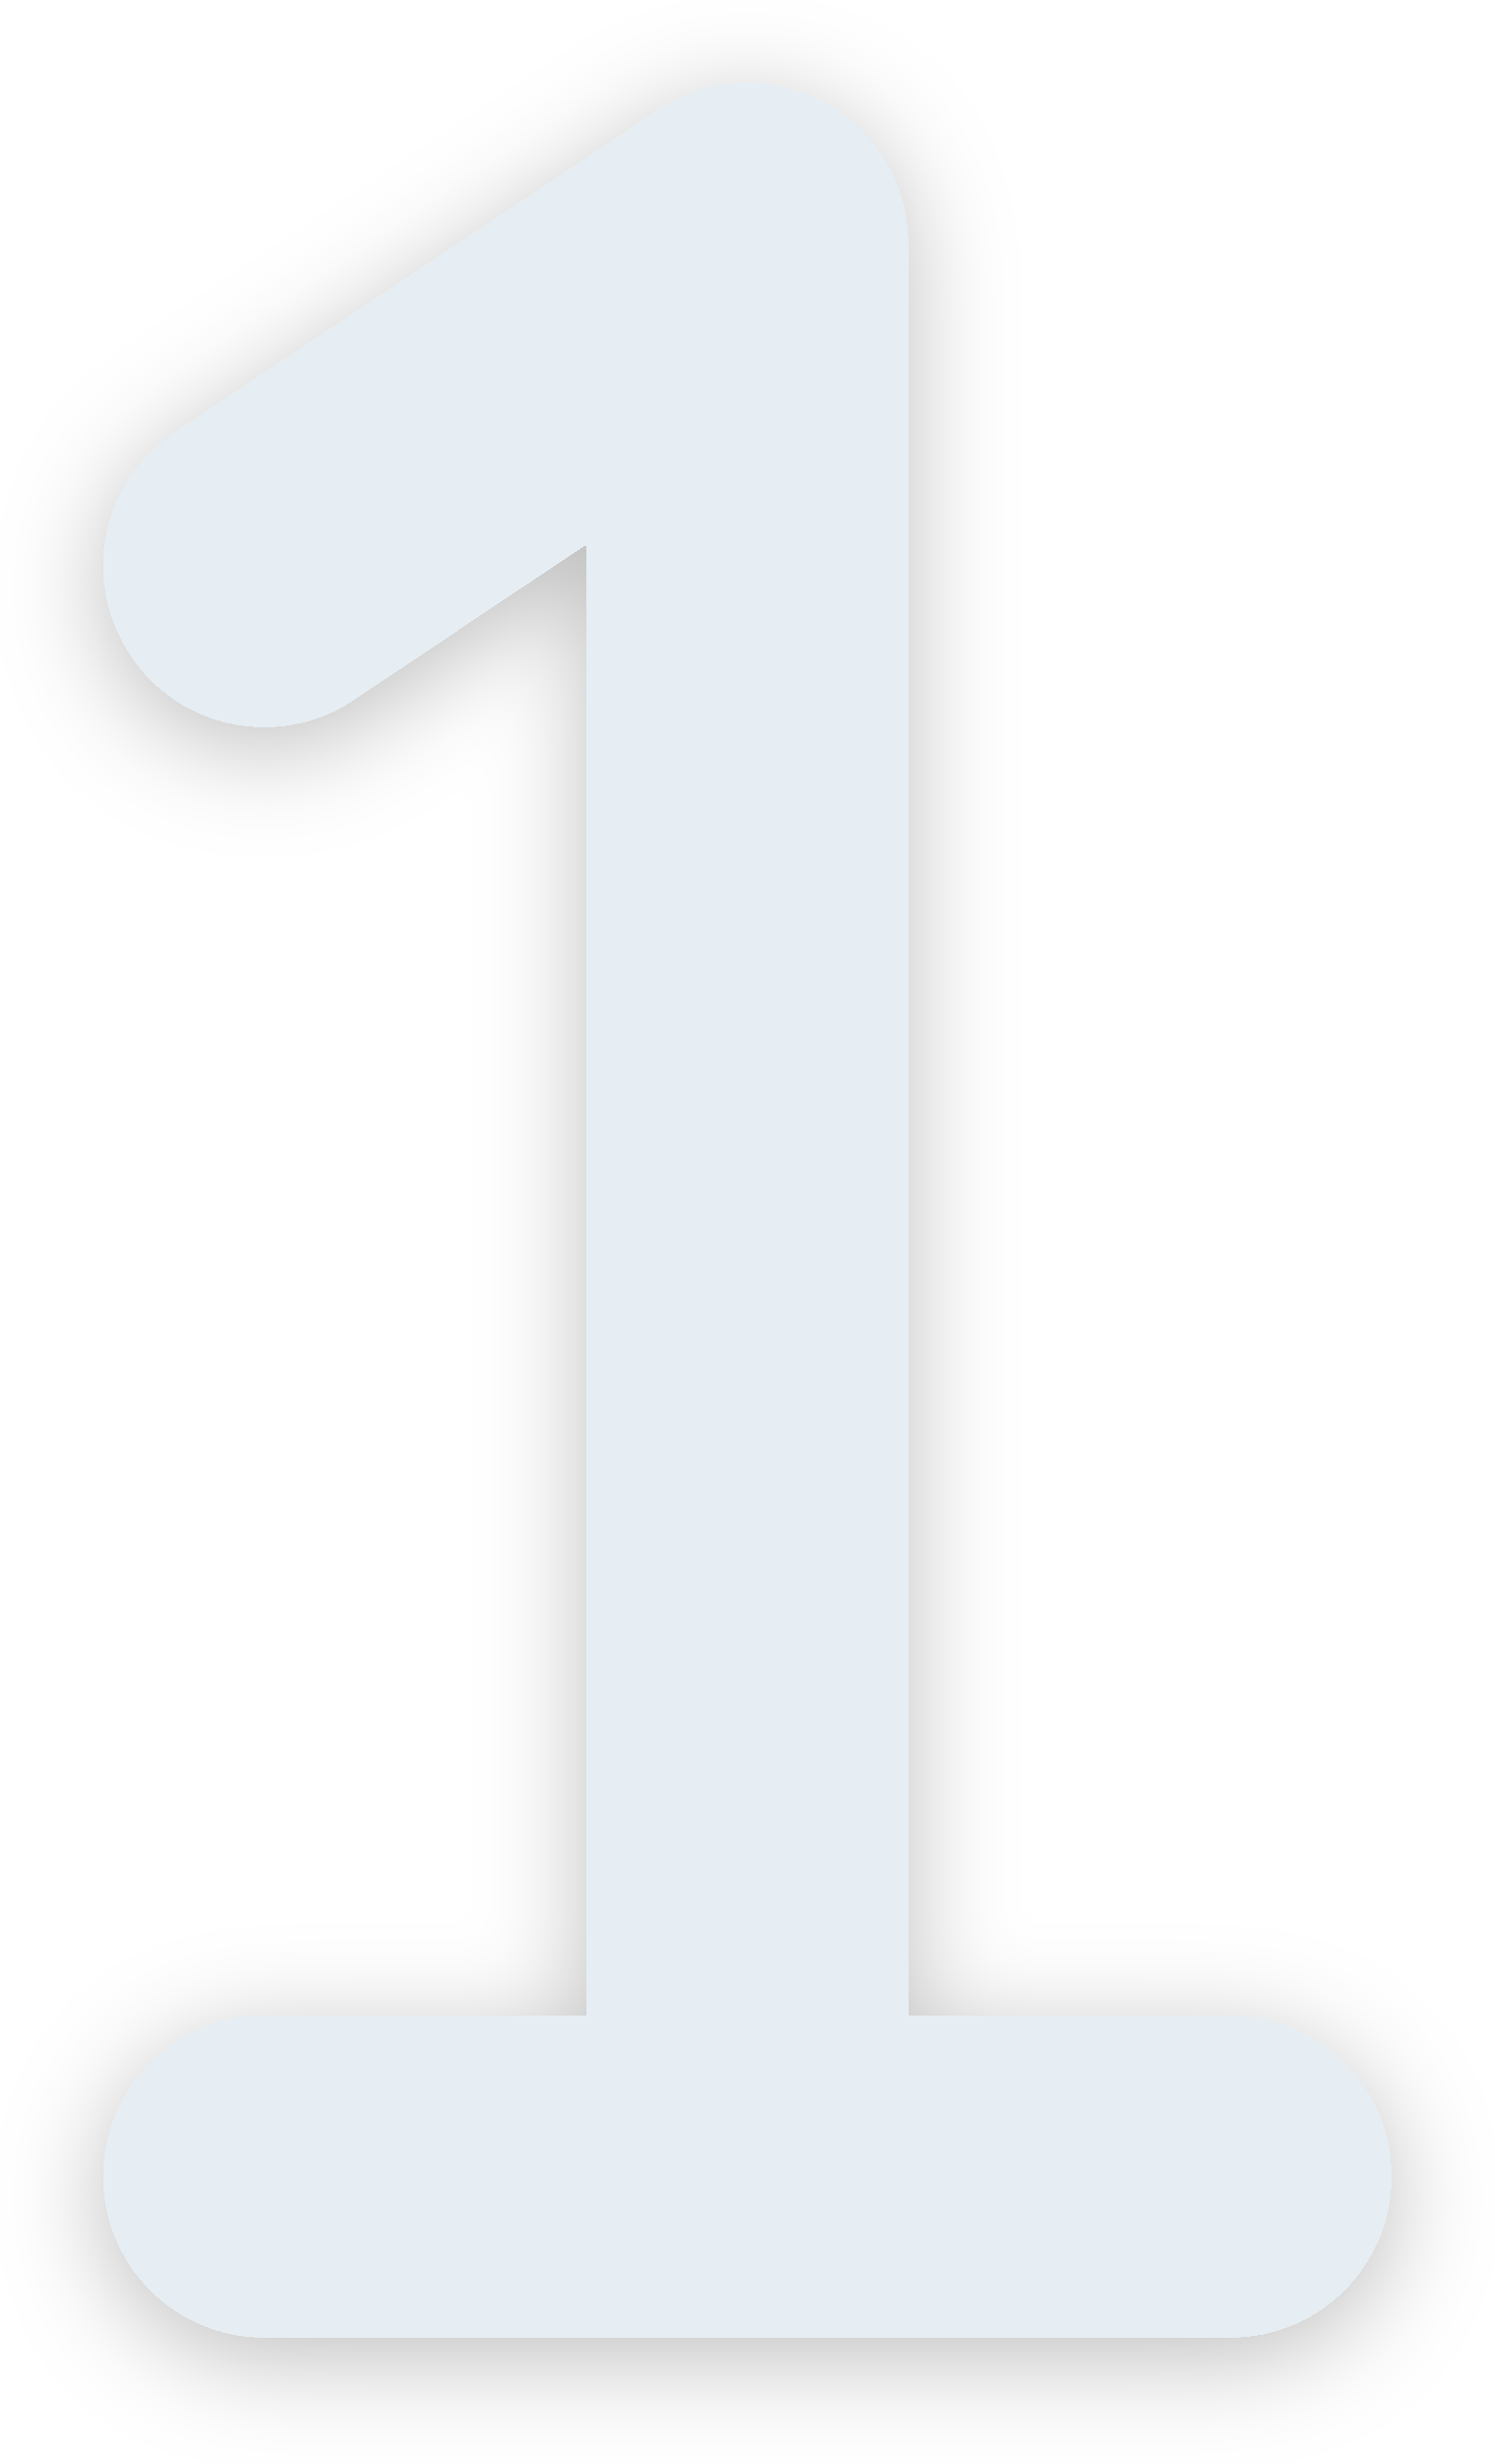
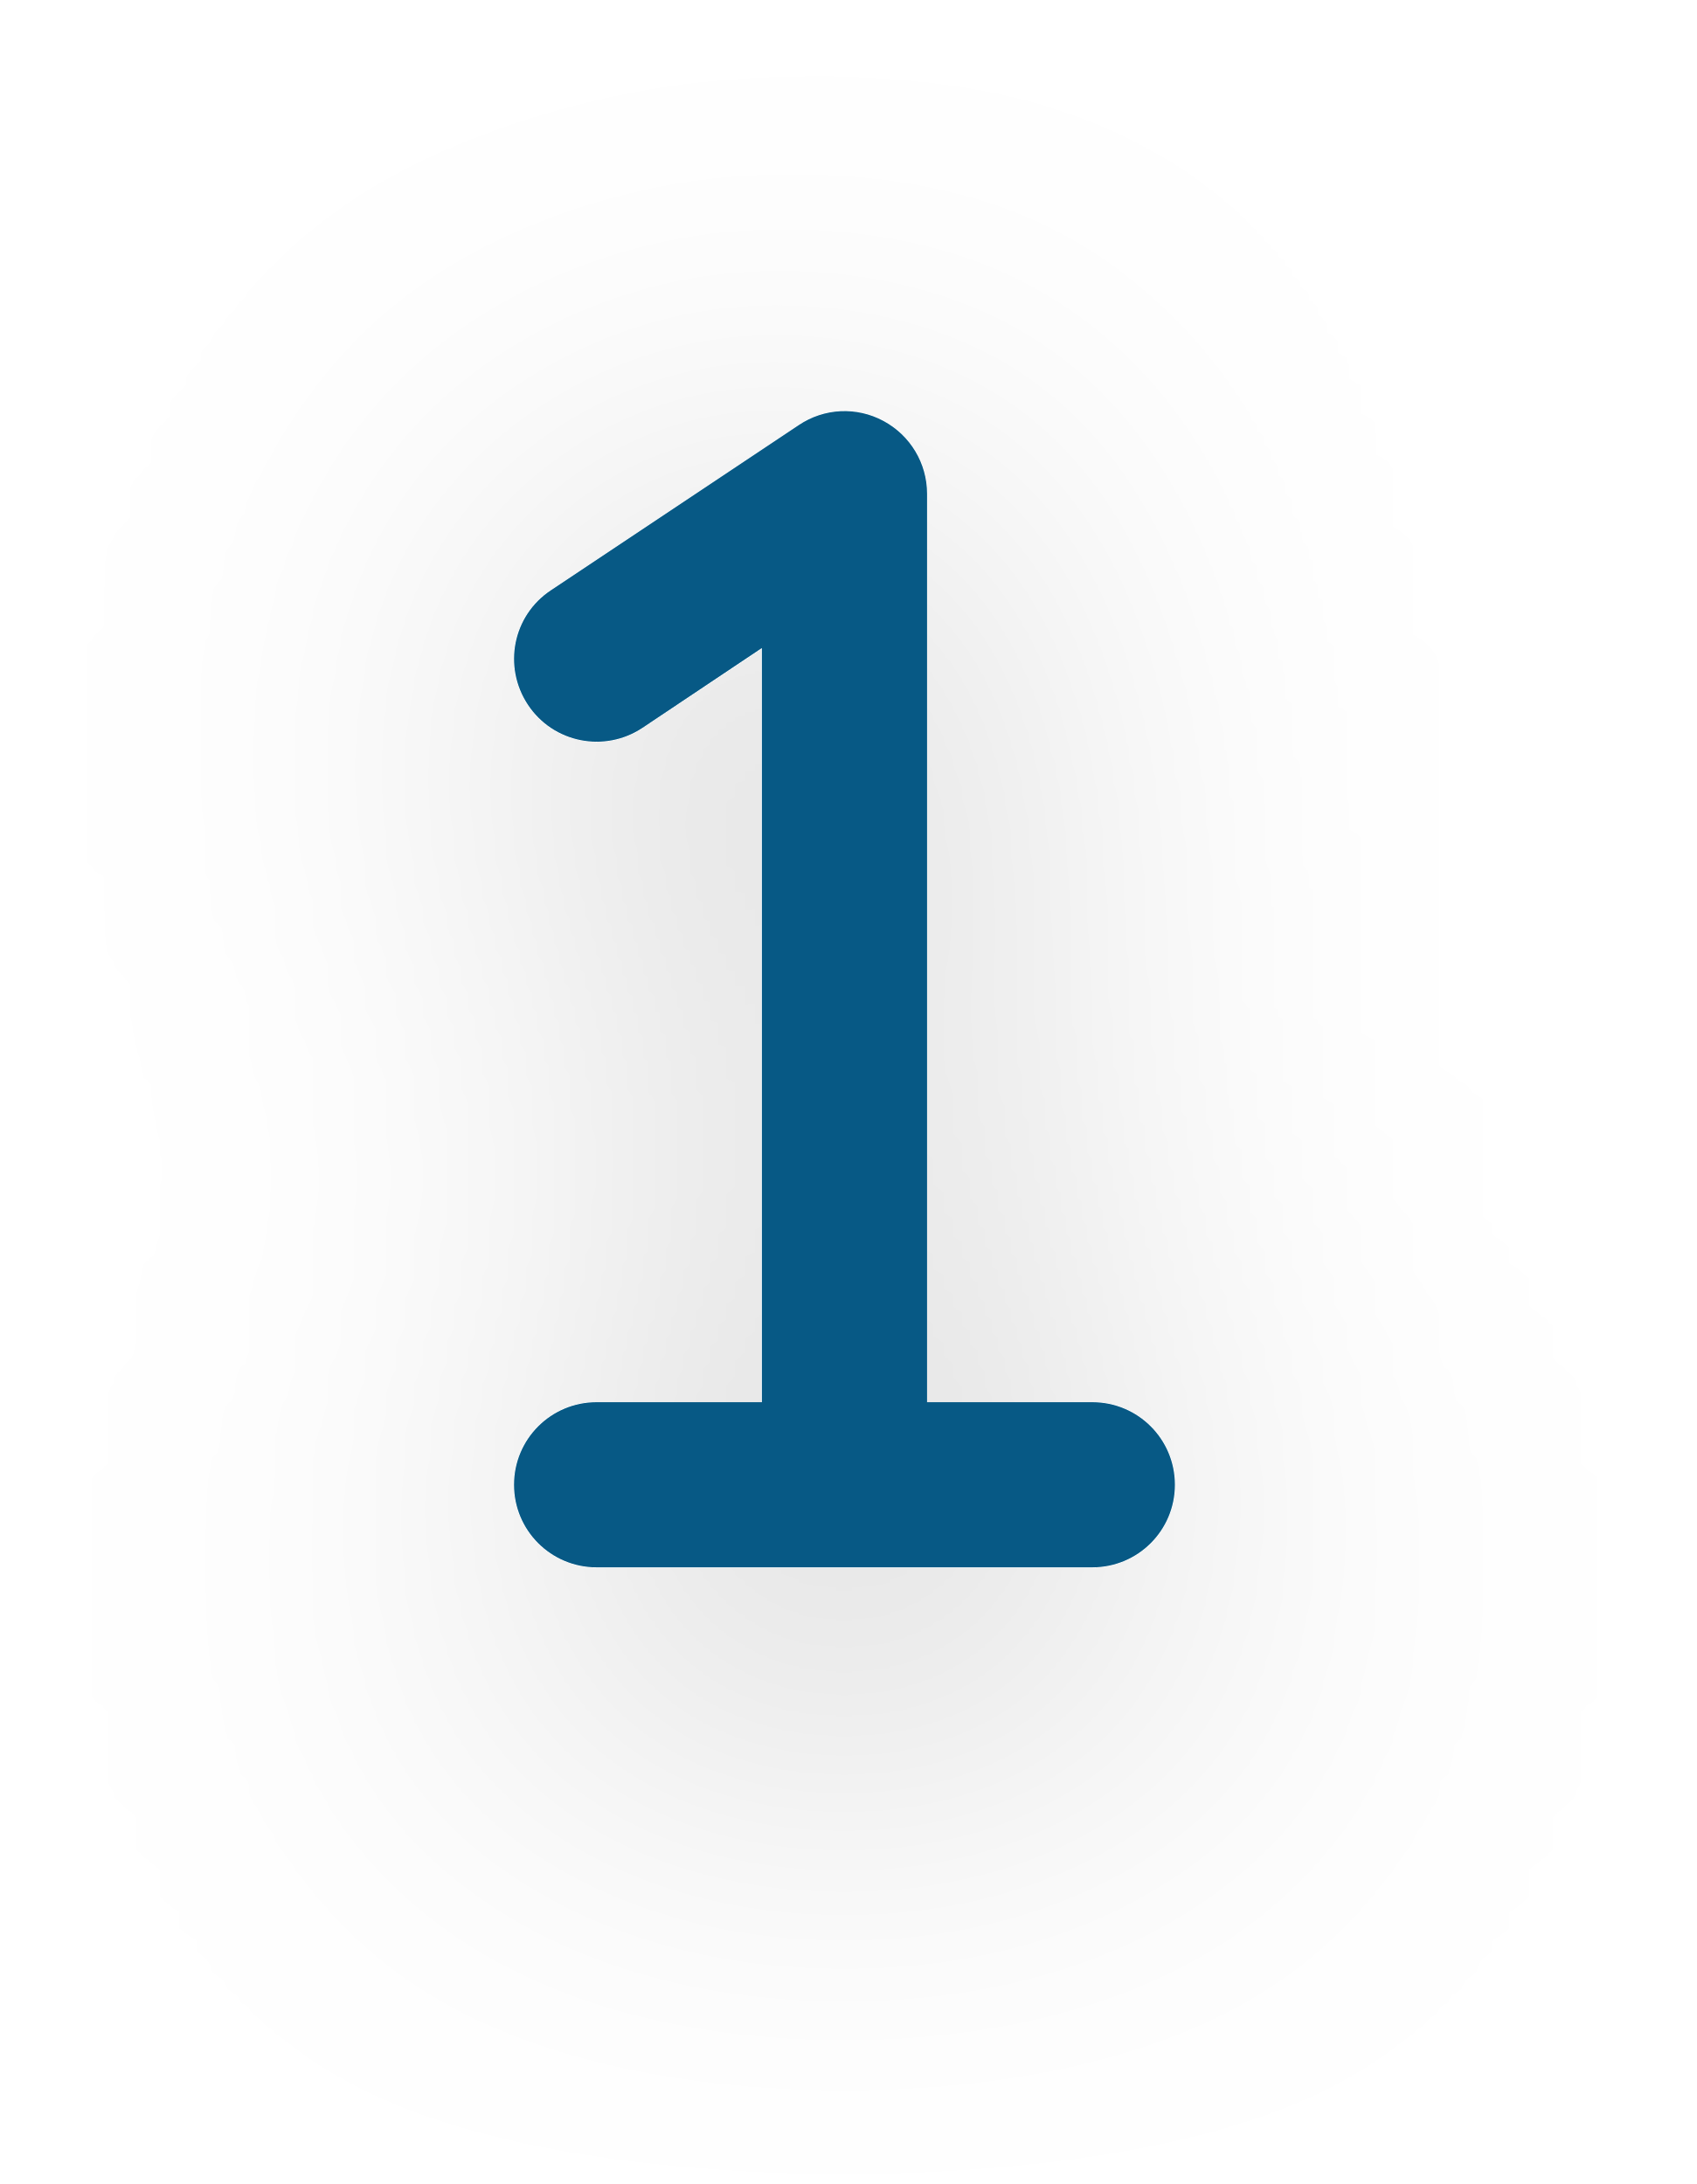
- <svg xmlns="http://www.w3.org/2000/svg" width="290" height="478" viewBox="0 0 290 478" fill="none">
+ <svg xmlns="http://www.w3.org/2000/svg" width="66" height="85" viewBox="0 0 66 85" fill="none">
  <g filter="url(#filter0_d_72_271)">
-     <path d="M176.25 47.261C176.25 35.738 169.902 25.191 159.746 19.723C149.59 14.254 137.285 14.84 127.715 21.285L33.965 83.784C19.512 93.353 15.703 112.689 25.273 127.142C34.844 141.594 54.277 145.403 68.633 135.833L113.75 105.658V391.002H51.25C33.965 391.002 20 404.966 20 422.251C20 439.536 33.965 453.5 51.25 453.5H238.75C256.035 453.5 270 439.536 270 422.251C270 404.966 256.035 391.002 238.75 391.002H176.25V47.261Z" fill="#075985" fill-opacity="0.1" shape-rendering="crispEdges" />
+     <path d="M36.071 19.215C36.071 18.03 35.419 16.945 34.374 16.383C33.329 15.82 32.064 15.881 31.079 16.544L21.436 22.972C19.95 23.956 19.558 25.945 20.542 27.432C21.527 28.918 23.526 29.31 25.002 28.326L29.643 25.222V54.572H23.214C21.436 54.572 20 56.008 20 57.786C20 59.564 21.436 61 23.214 61H42.5C44.278 61 45.714 59.564 45.714 57.786C45.714 56.008 44.278 54.572 42.5 54.572H36.071V19.215Z" fill="#075985" />
  </g>
  <defs>
-     <filter id="filter0_d_72_271" x="0" y="0" width="290" height="477.5" filterUnits="userSpaceOnUse" color-interpolation-filters="sRGB">
+     <filter id="filter0_d_72_271" x="0" y="0" width="65.714" height="85" filterUnits="userSpaceOnUse" color-interpolation-filters="sRGB">
      <feFlood flood-opacity="0" result="BackgroundImageFix" />
      <feColorMatrix in="SourceAlpha" type="matrix" values="0 0 0 0 0 0 0 0 0 0 0 0 0 0 0 0 0 0 127 0" result="hardAlpha" />
      <feOffset dy="4" />
      <feGaussianBlur stdDeviation="10" />
      <feComposite in2="hardAlpha" operator="out" />
      <feColorMatrix type="matrix" values="0 0 0 0 0 0 0 0 0 0 0 0 0 0 0 0 0 0 0.25 0" />
      <feBlend mode="normal" in2="BackgroundImageFix" result="effect1_dropShadow_72_271" />
      <feBlend mode="normal" in="SourceGraphic" in2="effect1_dropShadow_72_271" result="shape" />
    </filter>
  </defs>
</svg>
